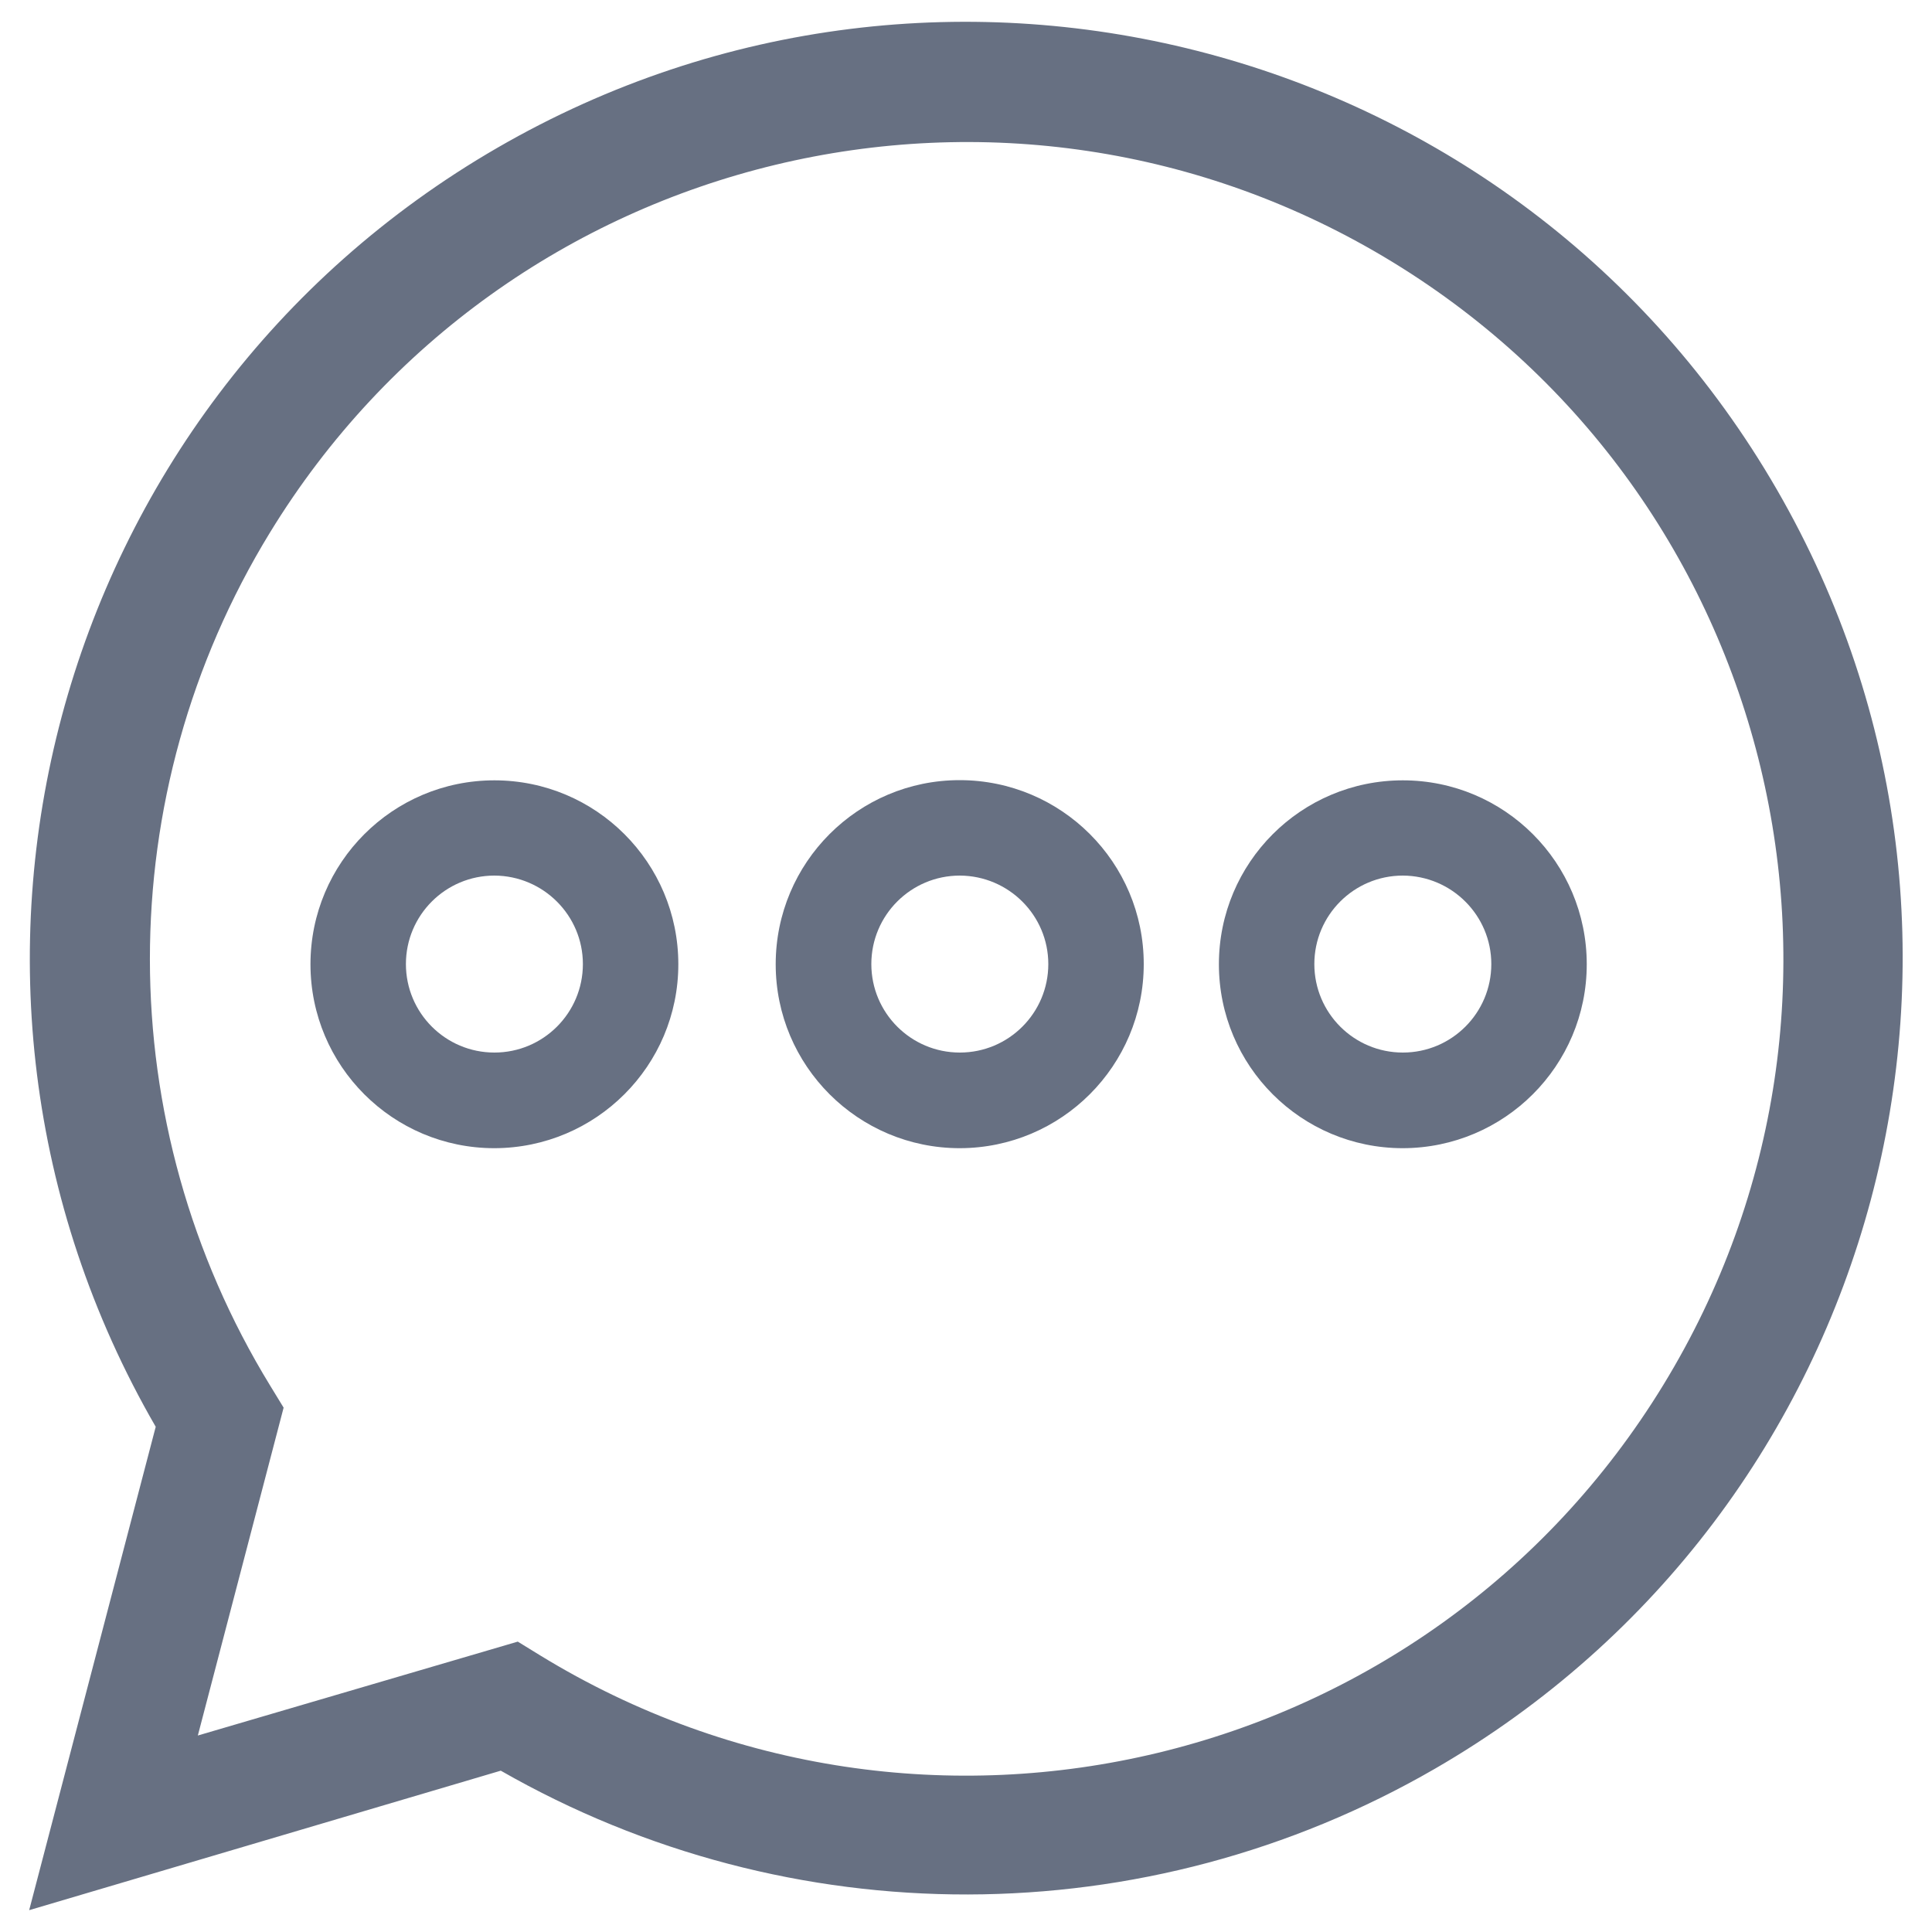
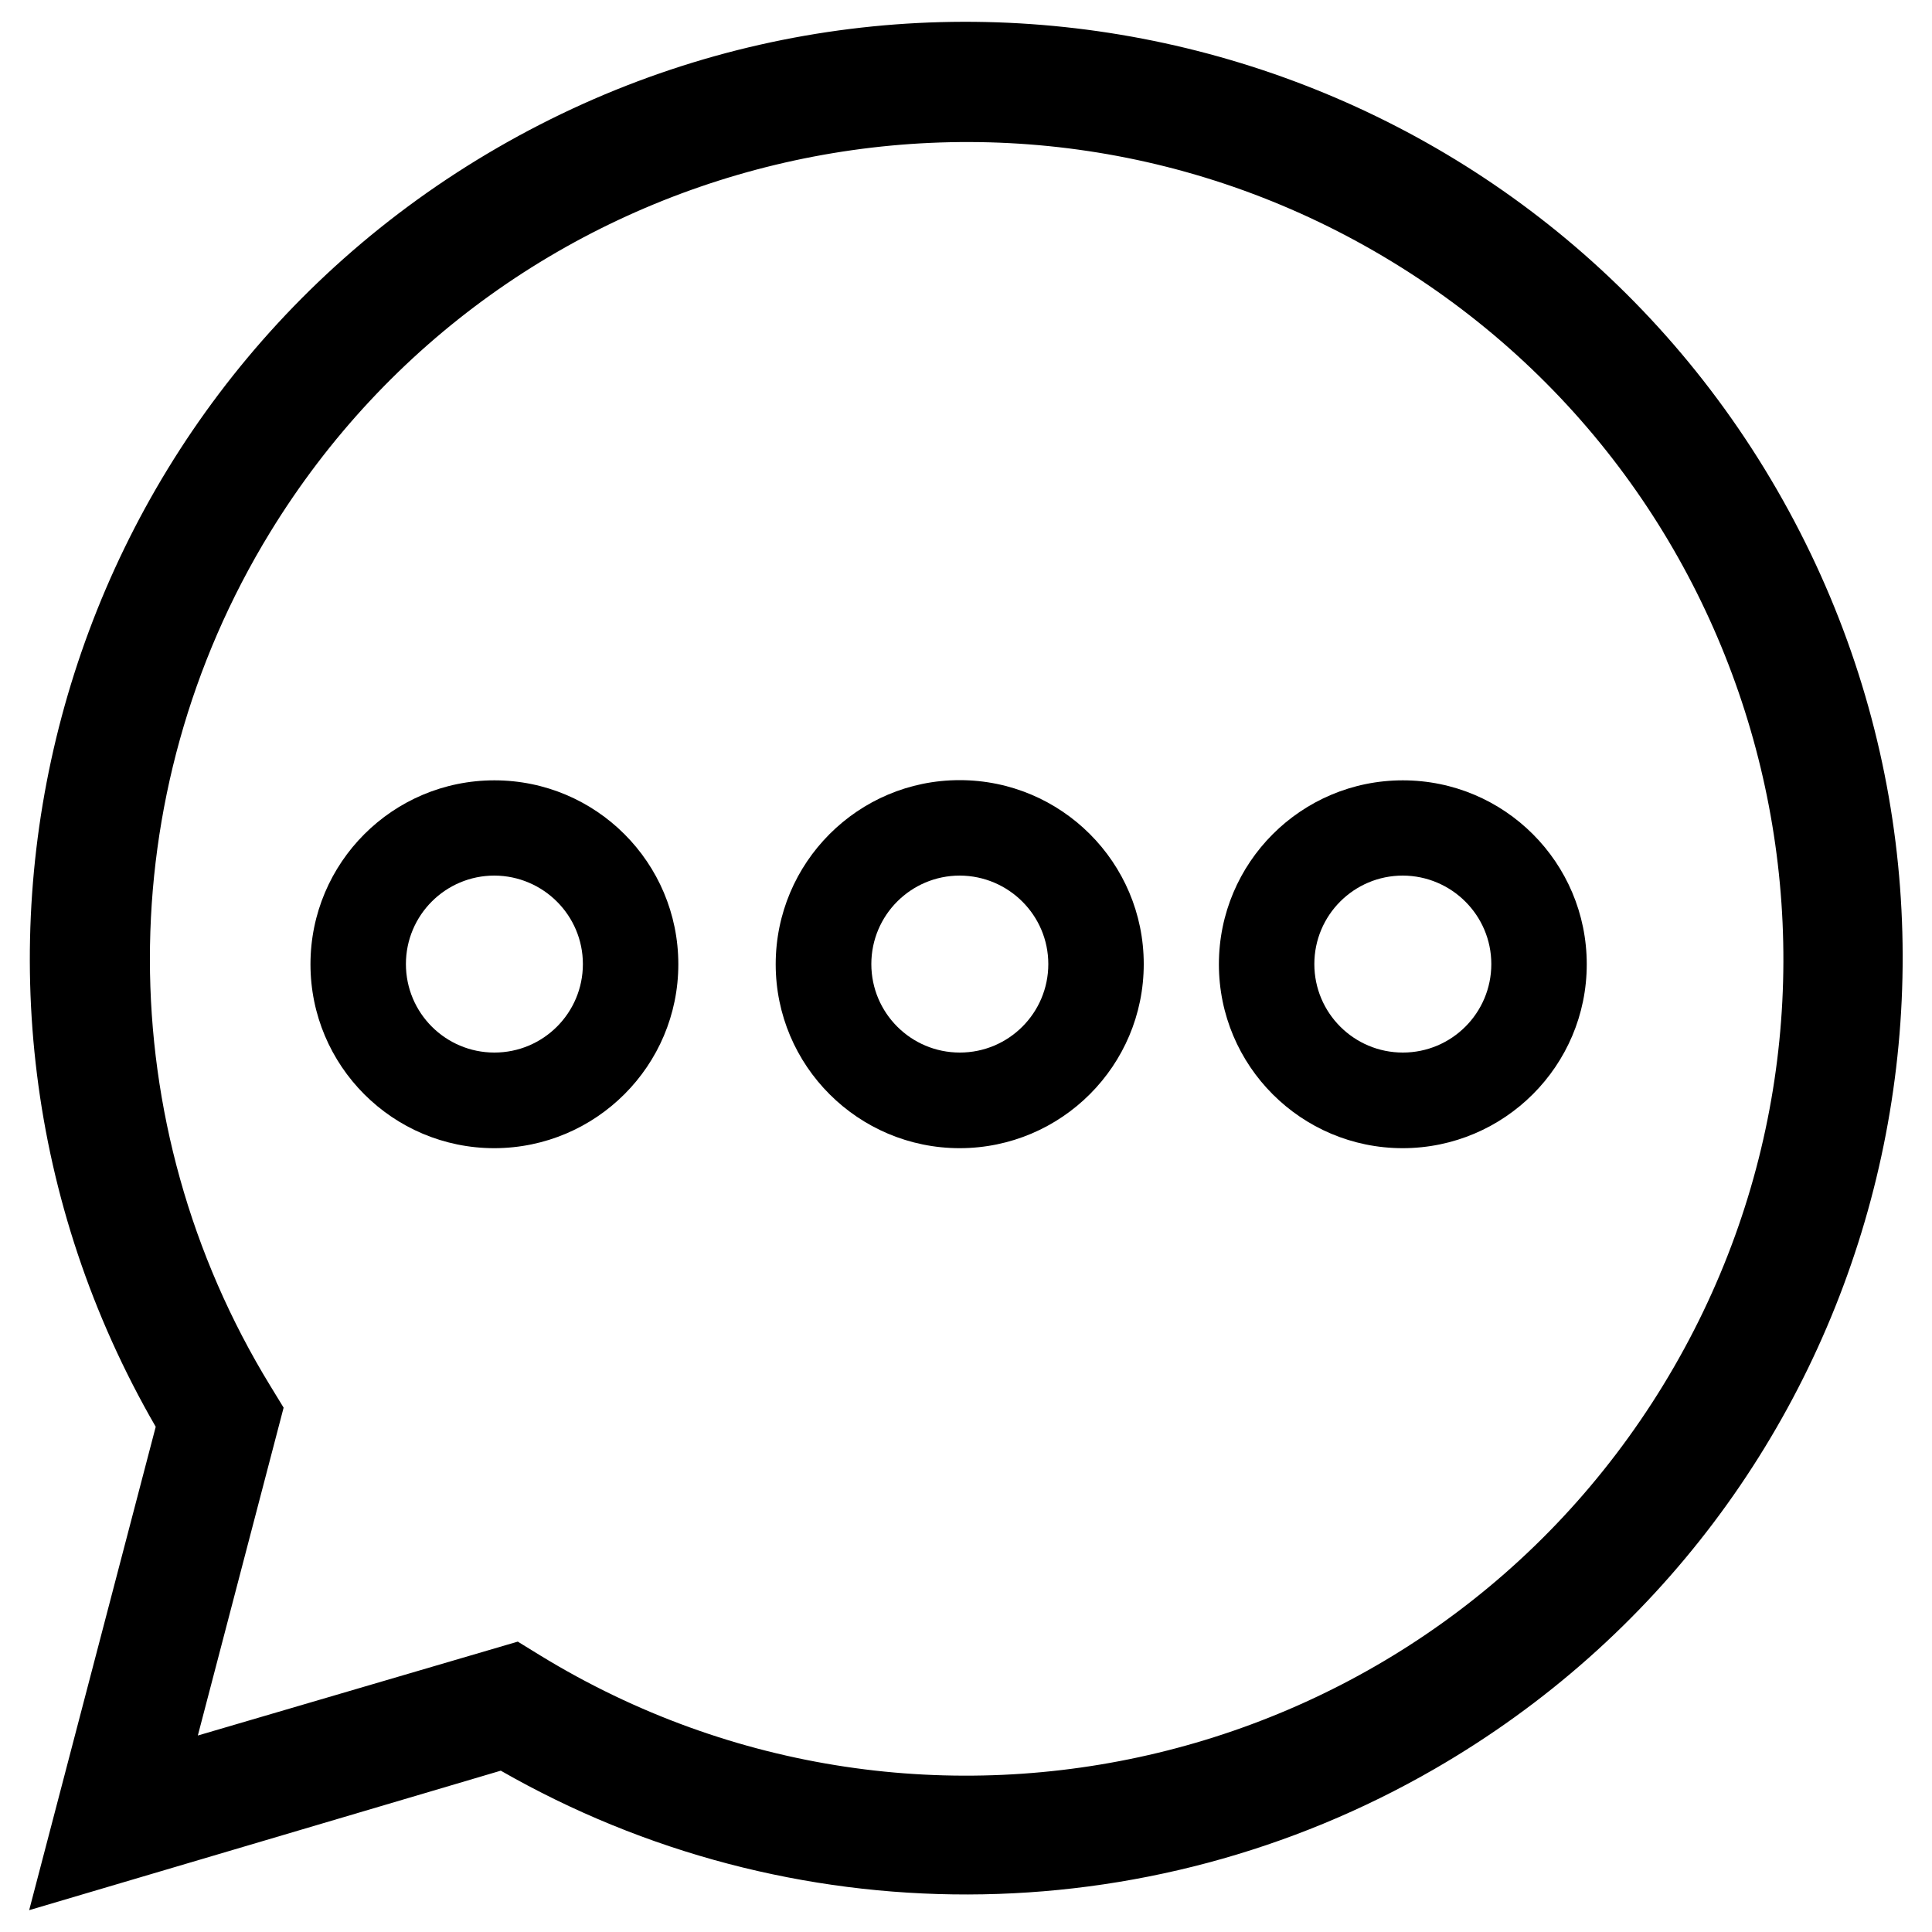
<svg xmlns="http://www.w3.org/2000/svg" xmlns:xlink="http://www.w3.org/1999/xlink" version="1.1" id="Layer_1" x="0px" y="0px" viewBox="0 0 100 100" style="enable-background:new 0 0 100 100;" xml:space="preserve">
-   <style type="text/css">
- 	.st0{clip-path:url(#SVGID_00000126297757796438688550000012196375064457457338_);}
- 	.st1{fill:#677082;}
- </style>
  <g>
    <defs>
      <rect id="SVGID_1_" x="1.51" y="1.13" width="96.98" height="97.74" />
    </defs>
    <clipPath id="SVGID_00000083787850371171425660000002627239824559028871_">
      <use xlink:href="#SVGID_1_" style="overflow:visible;" />
    </clipPath>
    <g id="Group_425" style="clip-path:url(#SVGID_00000083787850371171425660000002627239824559028871_);">
      <path id="Path_705" class="st1" d="M1.51,98.87l6.55-25.02c-13.4-23.17-5.47-52.82,17.7-66.21s52.82-5.47,66.21,17.7    s5.47,52.82-17.7,66.21c-14.95,8.64-33.37,8.68-48.35,0.1L1.51,98.87z M26.8,84.97l1.17,0.72c19.91,12.18,45.94,5.92,58.12-14    s5.92-45.94-14-58.12s-45.94-5.92-58.12,14c-8.29,13.55-8.28,30.61,0.02,44.16l0.69,1.13l-4.44,16.97L26.8,84.97z" />
      <path id="Path_706" class="st1" d="M49.68,59.43c-5.26,0-9.53-4.26-9.53-9.52c0-5.26,4.26-9.53,9.52-9.53    c5.26,0,9.53,4.26,9.53,9.52c0,0,0,0,0,0C59.2,55.16,54.94,59.42,49.68,59.43 M49.68,45.32c-2.53,0-4.58,2.05-4.58,4.58    c0,2.53,2.05,4.58,4.58,4.58c2.53,0,4.58-2.05,4.58-4.58C54.26,47.38,52.21,45.33,49.68,45.32" />
      <path id="Path_707" class="st1" d="M72.61,59.43c-5.26,0-9.52-4.26-9.52-9.52s4.26-9.52,9.52-9.52c5.26,0,9.52,4.26,9.52,9.52    C82.13,55.16,77.87,59.42,72.61,59.43 M72.61,45.32c-2.53,0-4.58,2.05-4.58,4.58s2.05,4.58,4.58,4.58c2.53,0,4.58-2.05,4.58-4.58    C77.19,47.38,75.14,45.33,72.61,45.32" />
      <path id="Path_708" class="st1" d="M25.59,59.43c-5.26,0-9.52-4.26-9.52-9.52c0-5.26,4.26-9.52,9.52-9.52s9.52,4.26,9.52,9.52    C35.11,55.16,30.85,59.42,25.59,59.43 M25.59,45.32c-2.53,0-4.58,2.05-4.58,4.58c0,2.53,2.05,4.58,4.58,4.58    c2.53,0,4.58-2.05,4.58-4.58C30.17,47.38,28.12,45.33,25.59,45.32" />
    </g>
  </g>
</svg>
